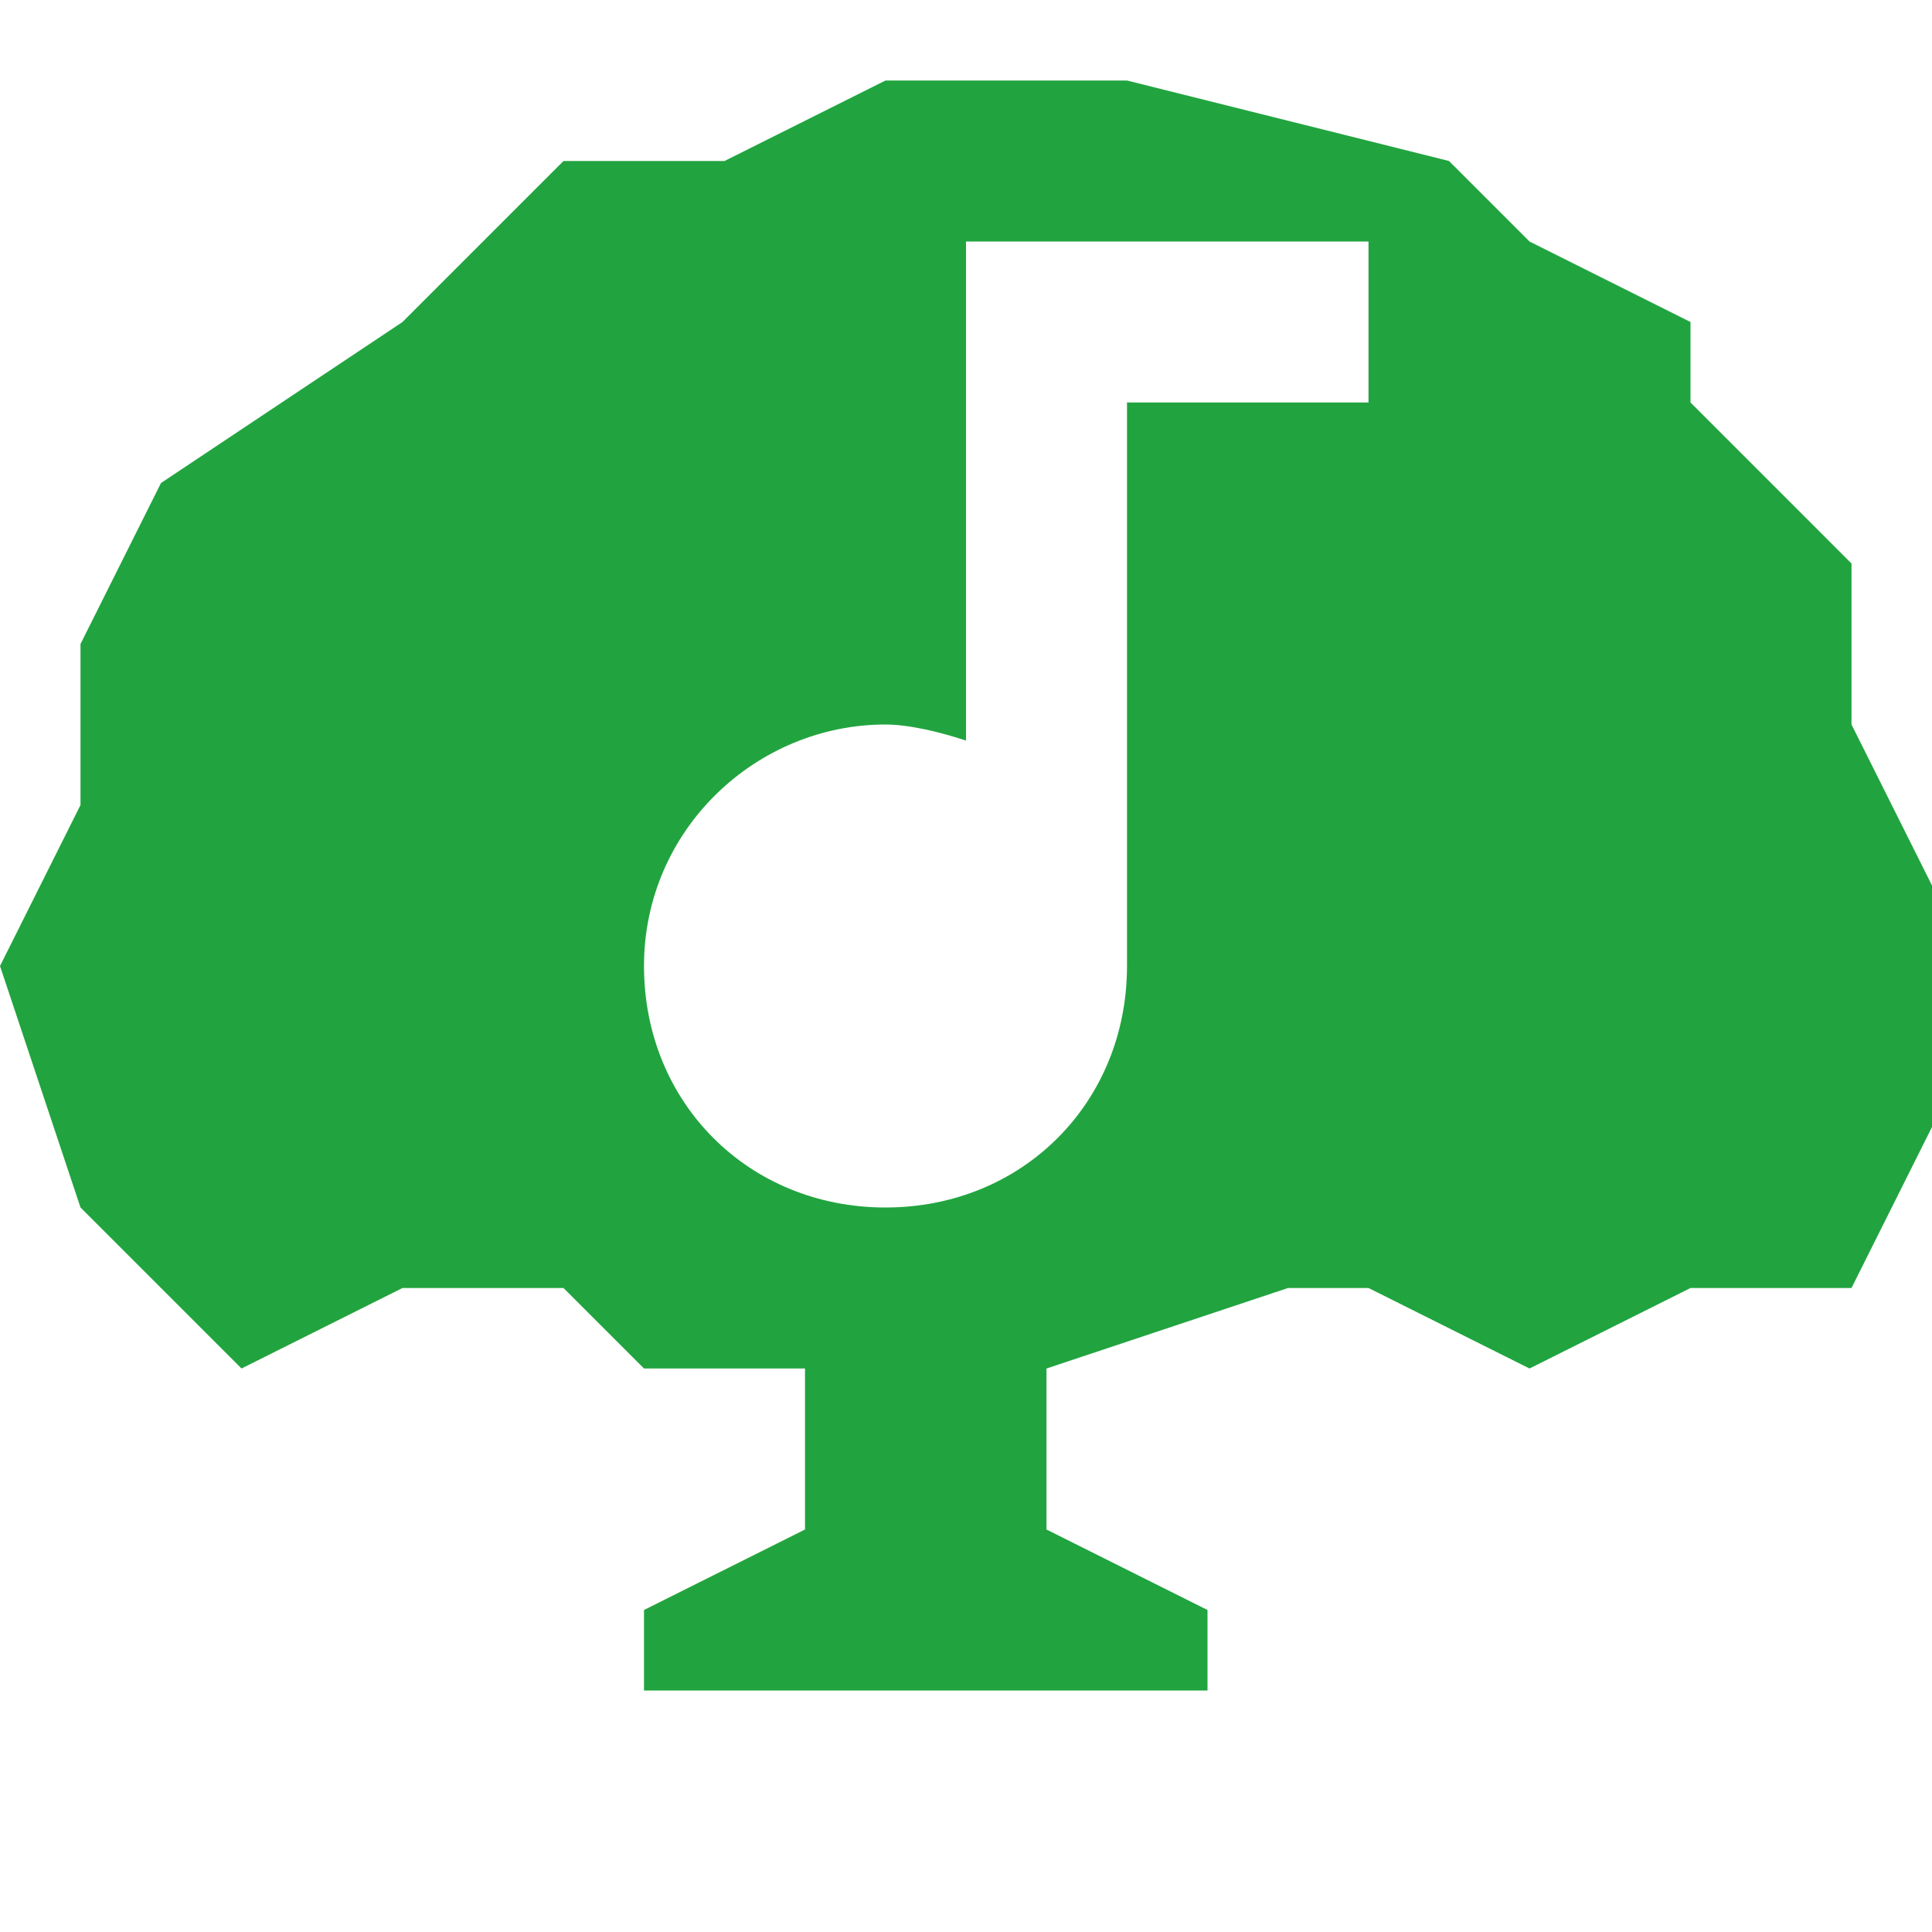
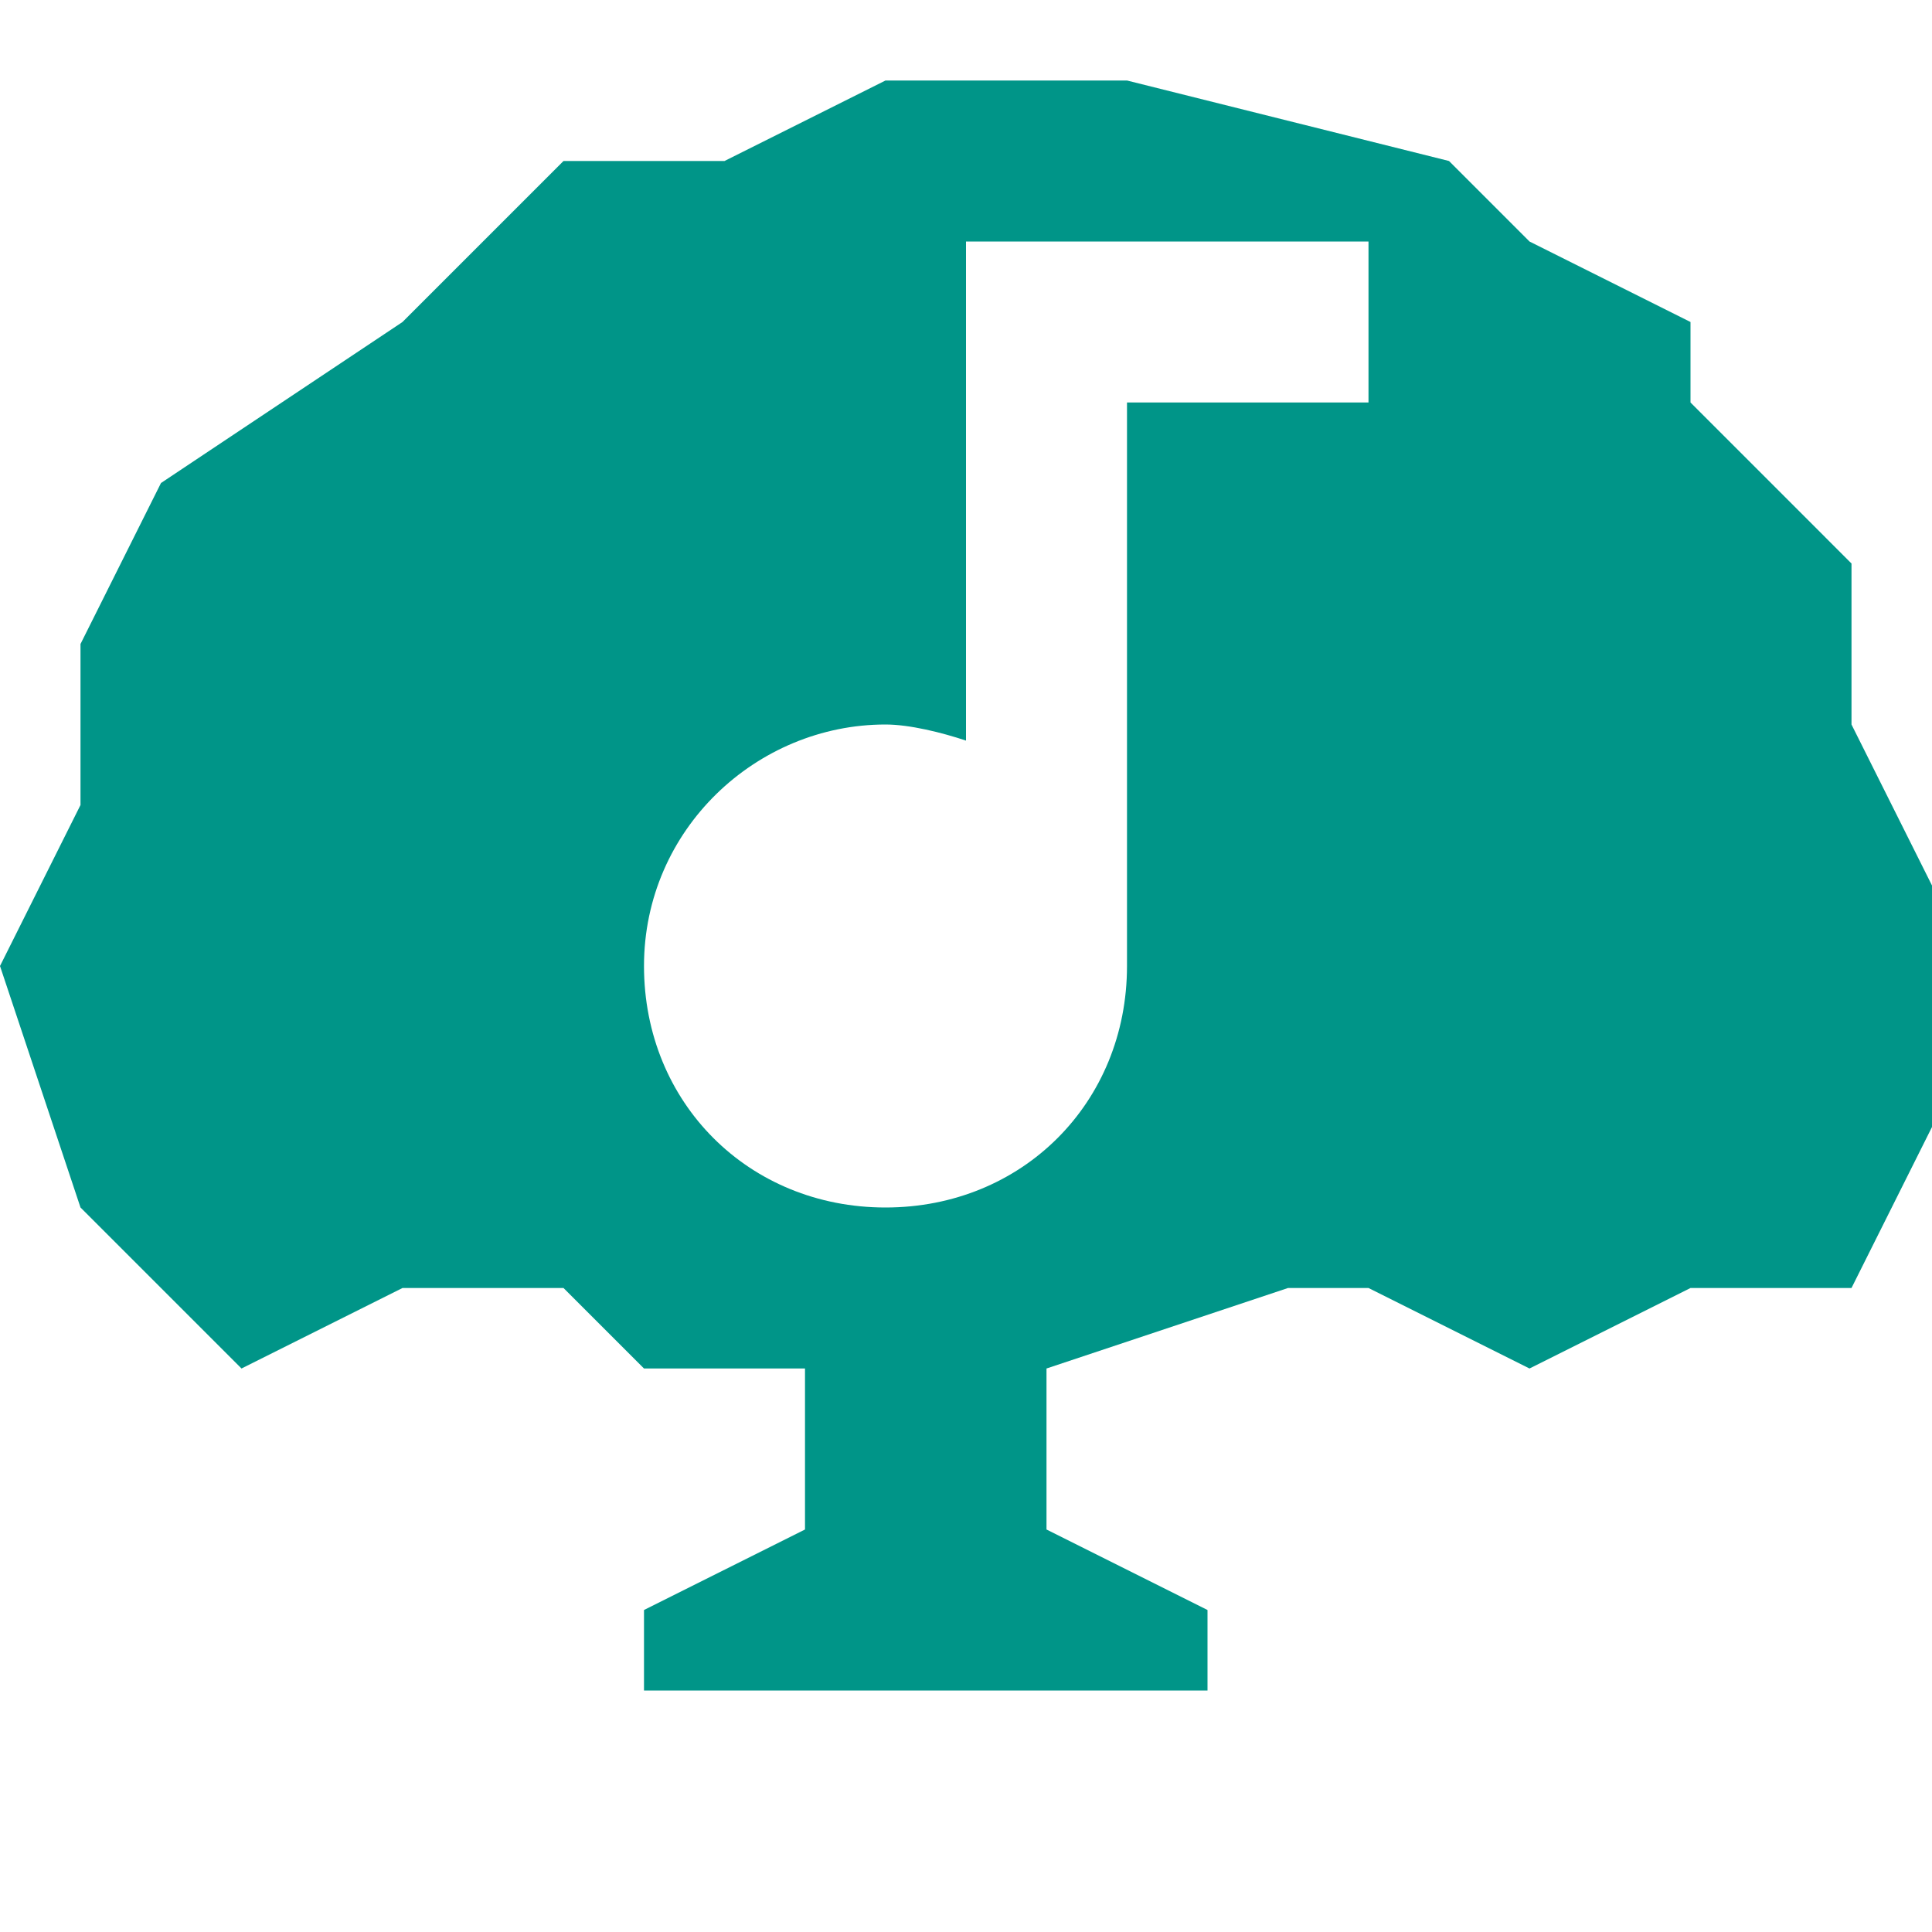
<svg xmlns="http://www.w3.org/2000/svg" version="1.1" id="圖層_1" x="0px" y="0px" viewBox="0 0 24 24" style="enable-background:new 0 0 24 24;" xml:space="preserve">
  <style type="text/css">
- 	.st0{fill:#21A43F;}
+ 	.st0{fill:#009588;}
</style>
  <g>
-     <path class="st0" d="M24,11l-1-2V7l-2-2V4l-2-1l-1-1l-4-1h-3L9,2H7L5,4L2,6L1,8v2l-1,2l1,3l2,2l2-1h2l1,1h2v2l-2,1v1h7v-1l-2-1v-2   l3-1h1l2,1l2-1h2l1-2V11z M17,5h-3v7c0,1.7-1.3,3-3,3s-3-1.3-3-3s1.4-3,3-3c0.3,0,0.7,0.1,1,0.2V3h5V5z" />
+     <g>
+       <path class="st0" d="M24,11l-1-2V7l-2-2V4l-2-1l-1-1l-4-1h-3L9,2H7L5,4L2,6L1,8v2l-1,2l1,3l2,2l2-1h2l1,1h2v2l-2,1v1h7v-1l-2-1v-2    l3-1h1l2,1l2-1h2l1-2V11z M17,5h-3v7c0,1.7-1.3,3-3,3s-3-1.3-3-3s1.4-3,3-3c0.3,0,0.7,0.1,1,0.2V3h5V5z" />
+     </g>
  </g>
</svg>
